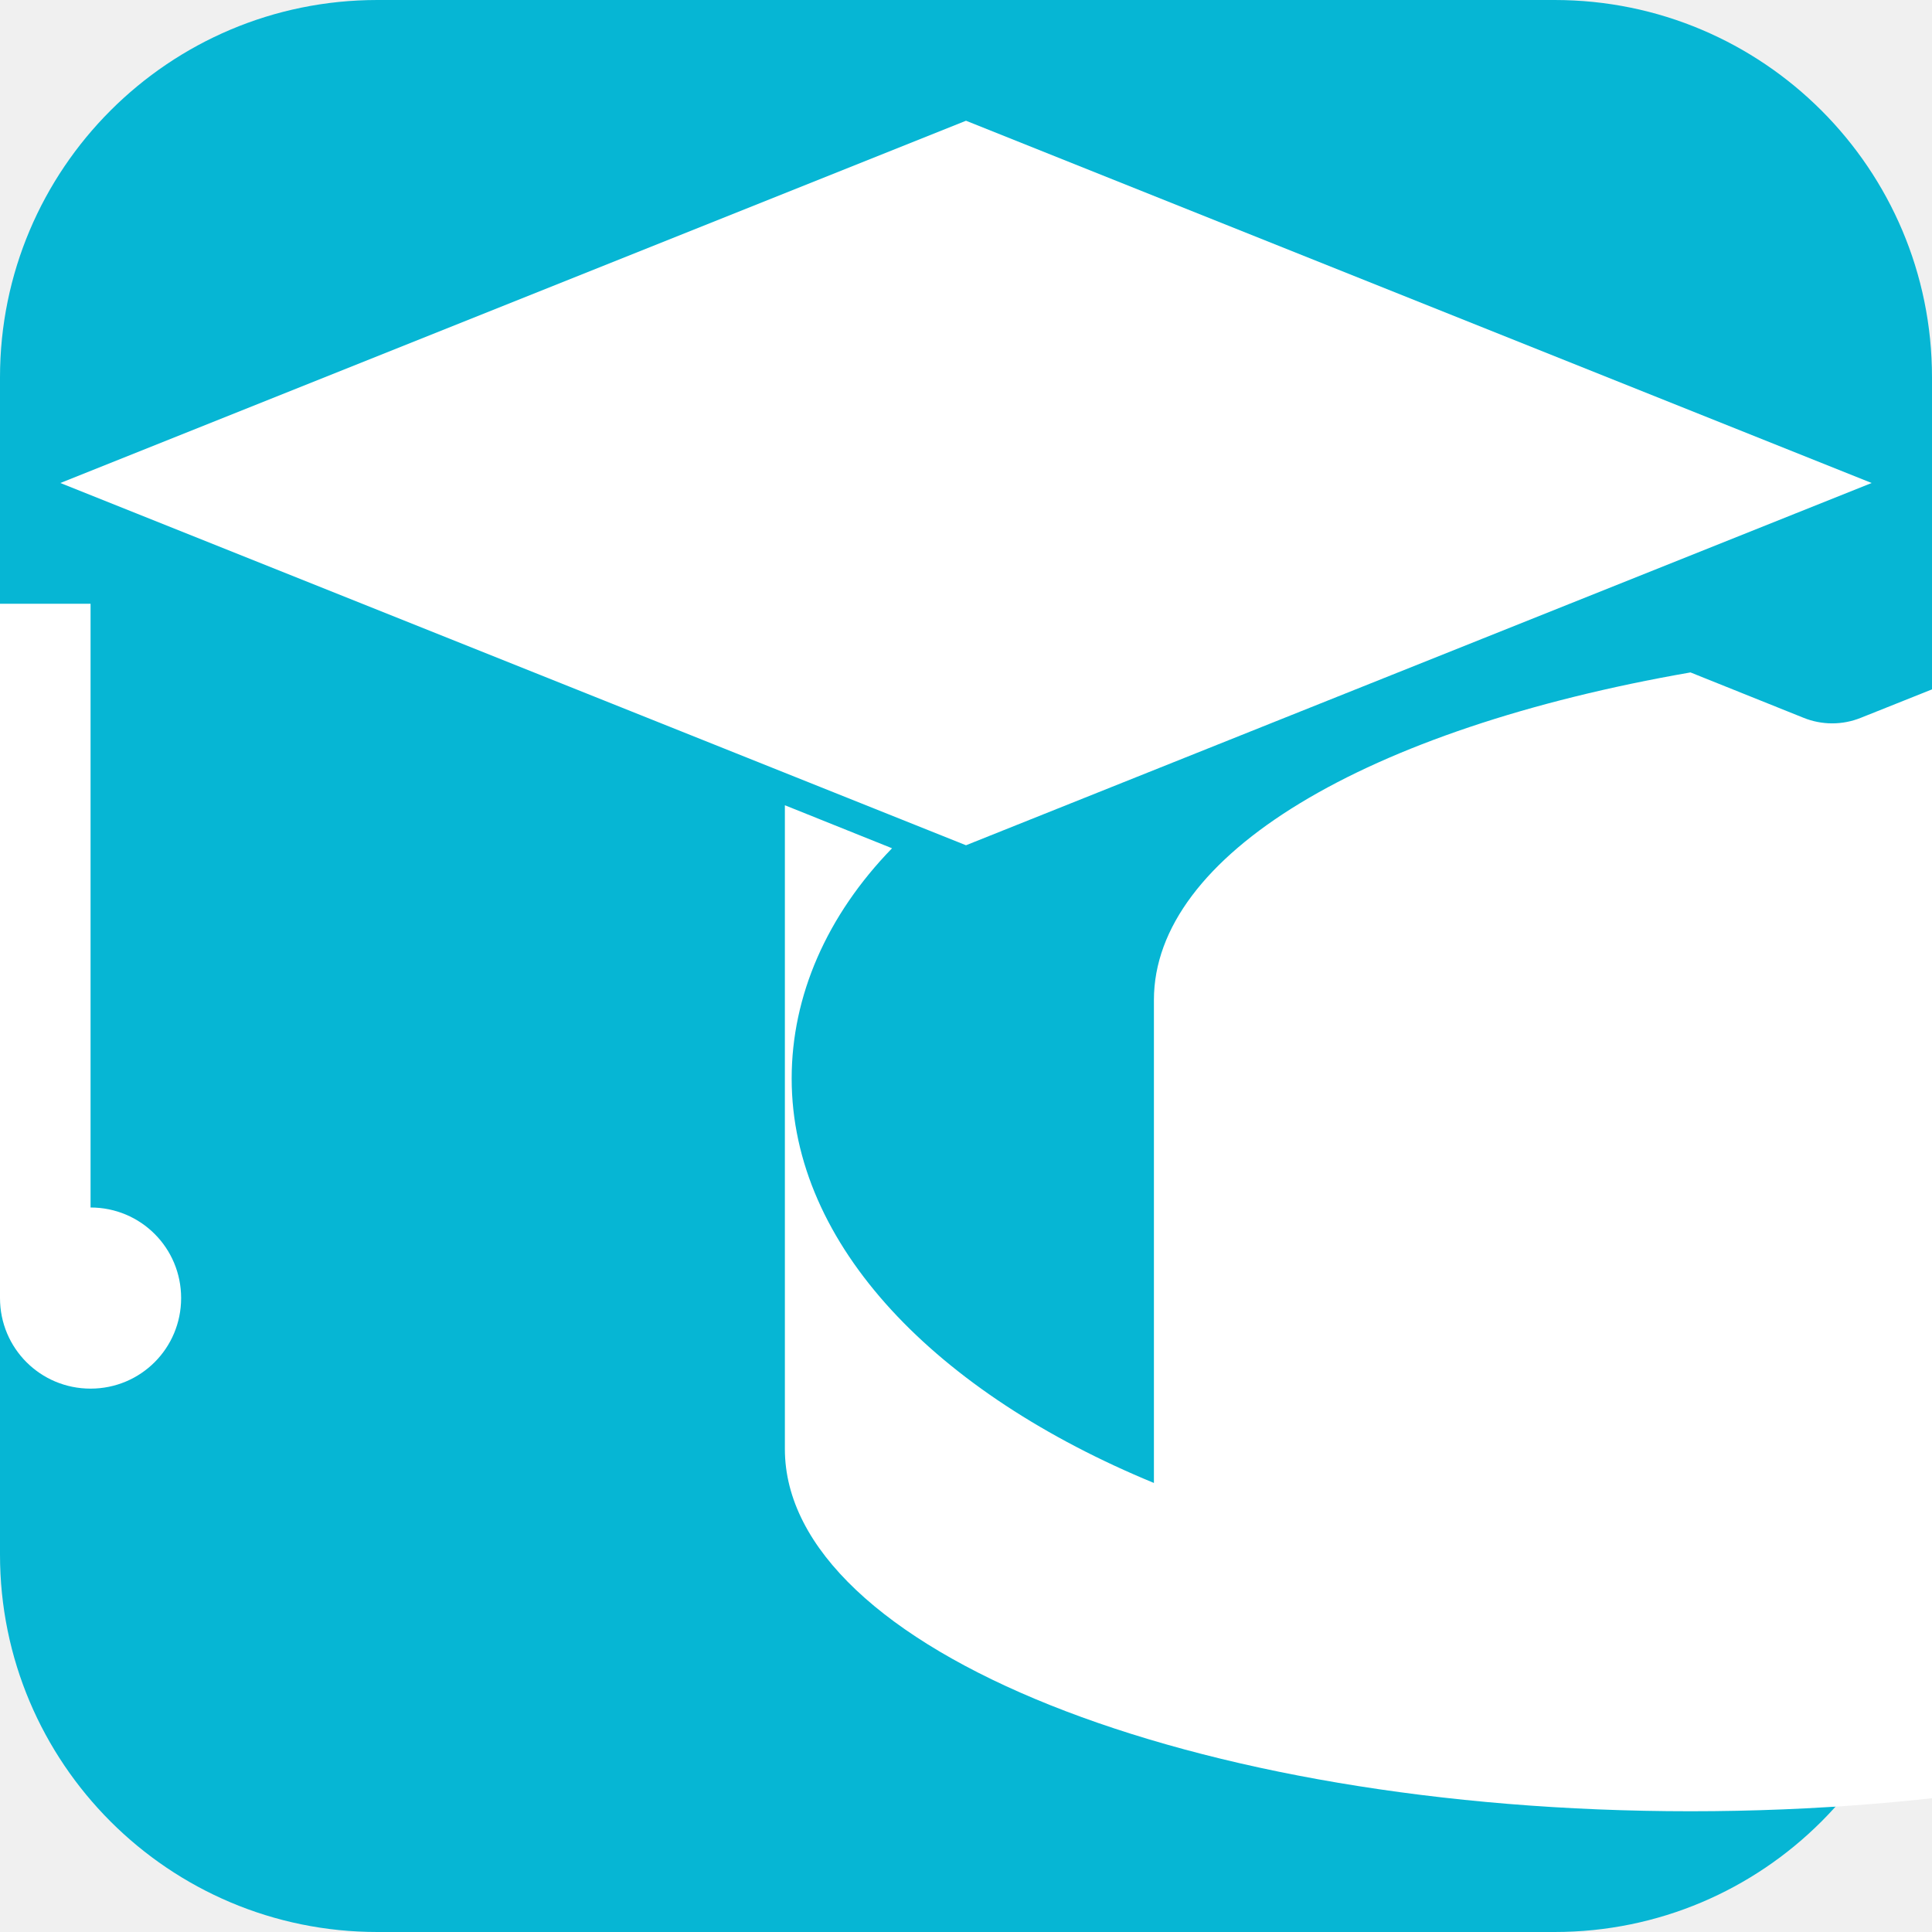
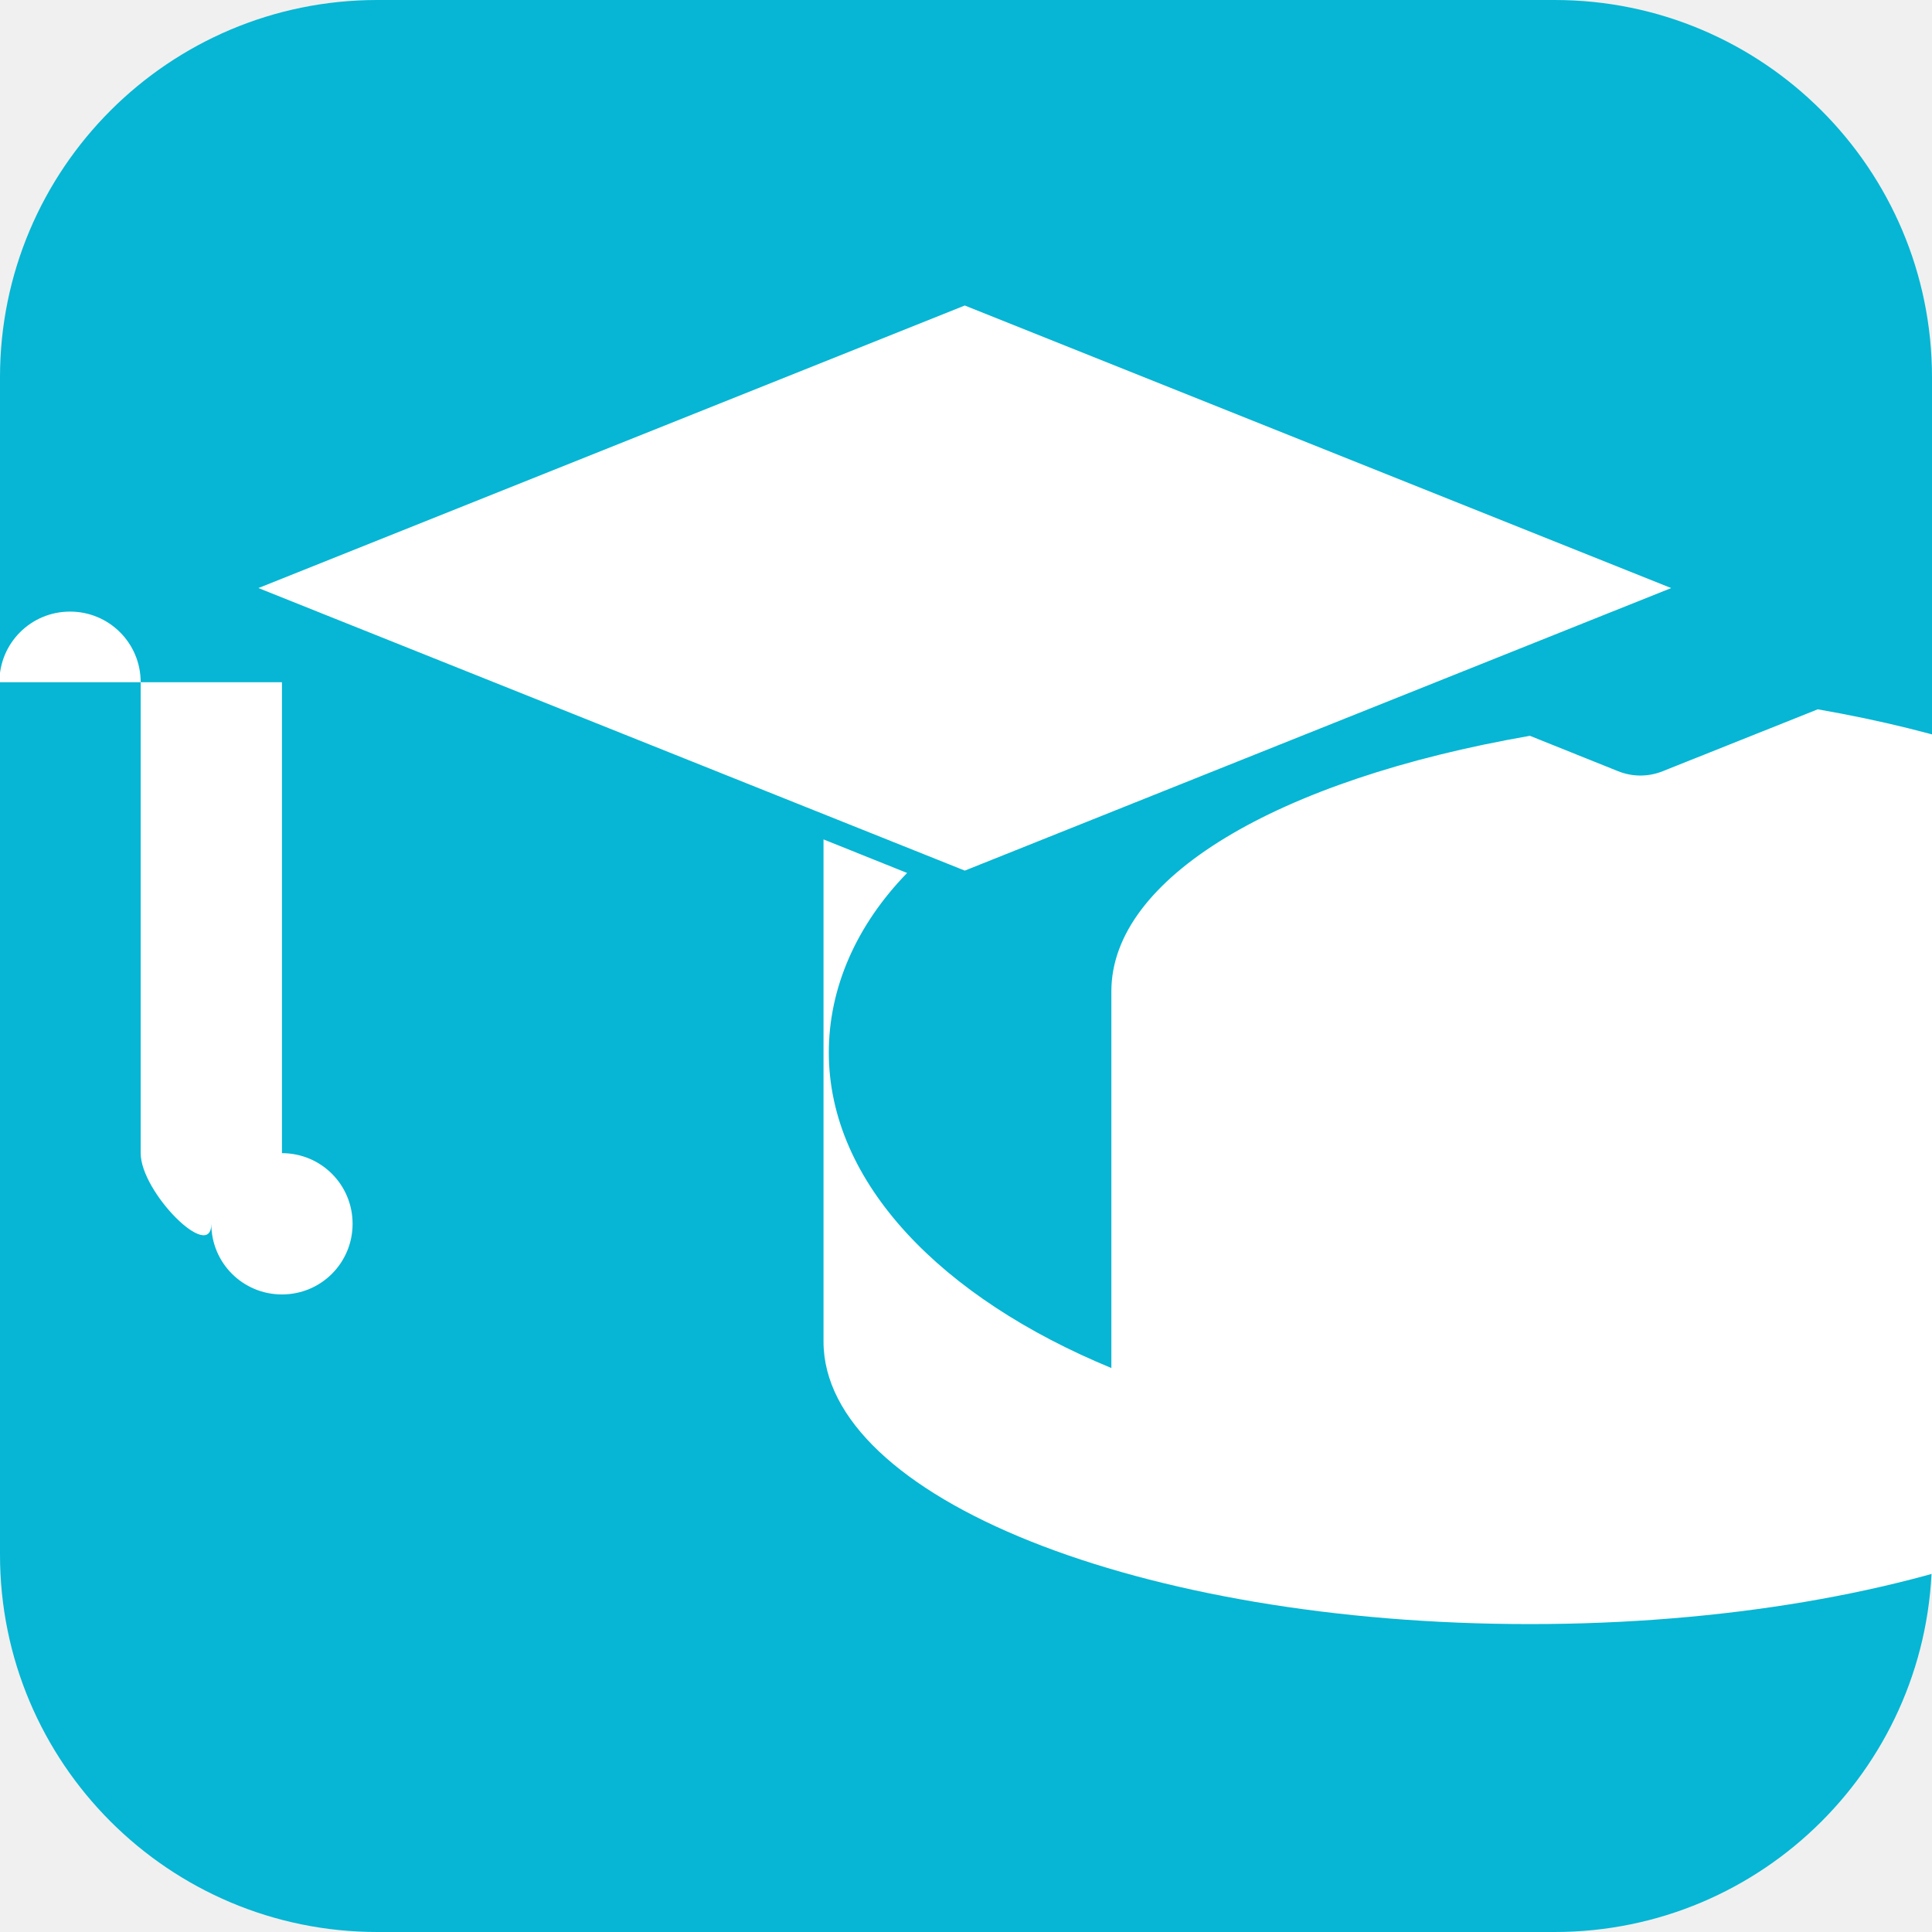
<svg xmlns="http://www.w3.org/2000/svg" viewBox="0 0 512 512">
  <rect width="512" height="512" rx="100" fill="#06b6d4" />
-   <path fill="white" d="M496 128L256 32 16 128l240 96 240-96zm-288 128v128c0 53 107.5 96 240 96s240-43 240-96V256c0-38.4-56-71.8-142.2-86.8l-52.6 21c-4.9 2-10.4 2-15.3 0l-29.9-12c-86.2 15-142.2 48.4-142.2 86.8v128c-57.5-23.7-96-62.8-96-107.2 0-21.9 9.3-43.2 26.6-61l-28.4-11.4zM24 160v160c-13.3 0-24 10.7-24 24s10.7 24 24 24 24-10.7 24-24-10.7-24-24-24-24 10.7-24 24-24-10.7-24-24V160c0-13.3-10.7-24-24-24-13.3 0-24 10.7-24 24z" />
-   <path fill="white" d="M112 400c0 26.5 64.5 48 144 48s144-21.5 144-48c0-26.5-64.5-48-144-48s-144 21.5-144 48z" opacity="0" />
+   <g transform="translate(56, 56) scale(0.78)">
+     <path fill="white" d="M496 128L256 32 16 128l240 96 240-96zm-288 128v128c0 53 107.5 96 240 96s240-43 240-96V256c0-38.4-56-71.8-142.2-86.8l-52.6 21c-4.9 2-10.4 2-15.3 0l-29.9-12c-86.2 15-142.2 48.4-142.2 86.8v128c-57.5-23.7-96-62.8-96-107.2 0-21.9 9.3-43.2 26.6-61l-28.4-11.4zM24 160v160c-13.3 0-24 10.7-24 24s10.7 24 24 24 24-10.7 24-24-10.7-24-24-24-24 10.7-24 24-24-10.7-24-24V160c0-13.3-10.7-24-24-24-13.3 0-24 10.7-24 24z" />
+     <path fill="white" d="M112 400c0 26.5 64.5 48 144 48s144-21.5 144-48c0-26.5-64.5-48-144-48s-144 21.5-144 48z" opacity="0" />
+   </g>
</svg>
